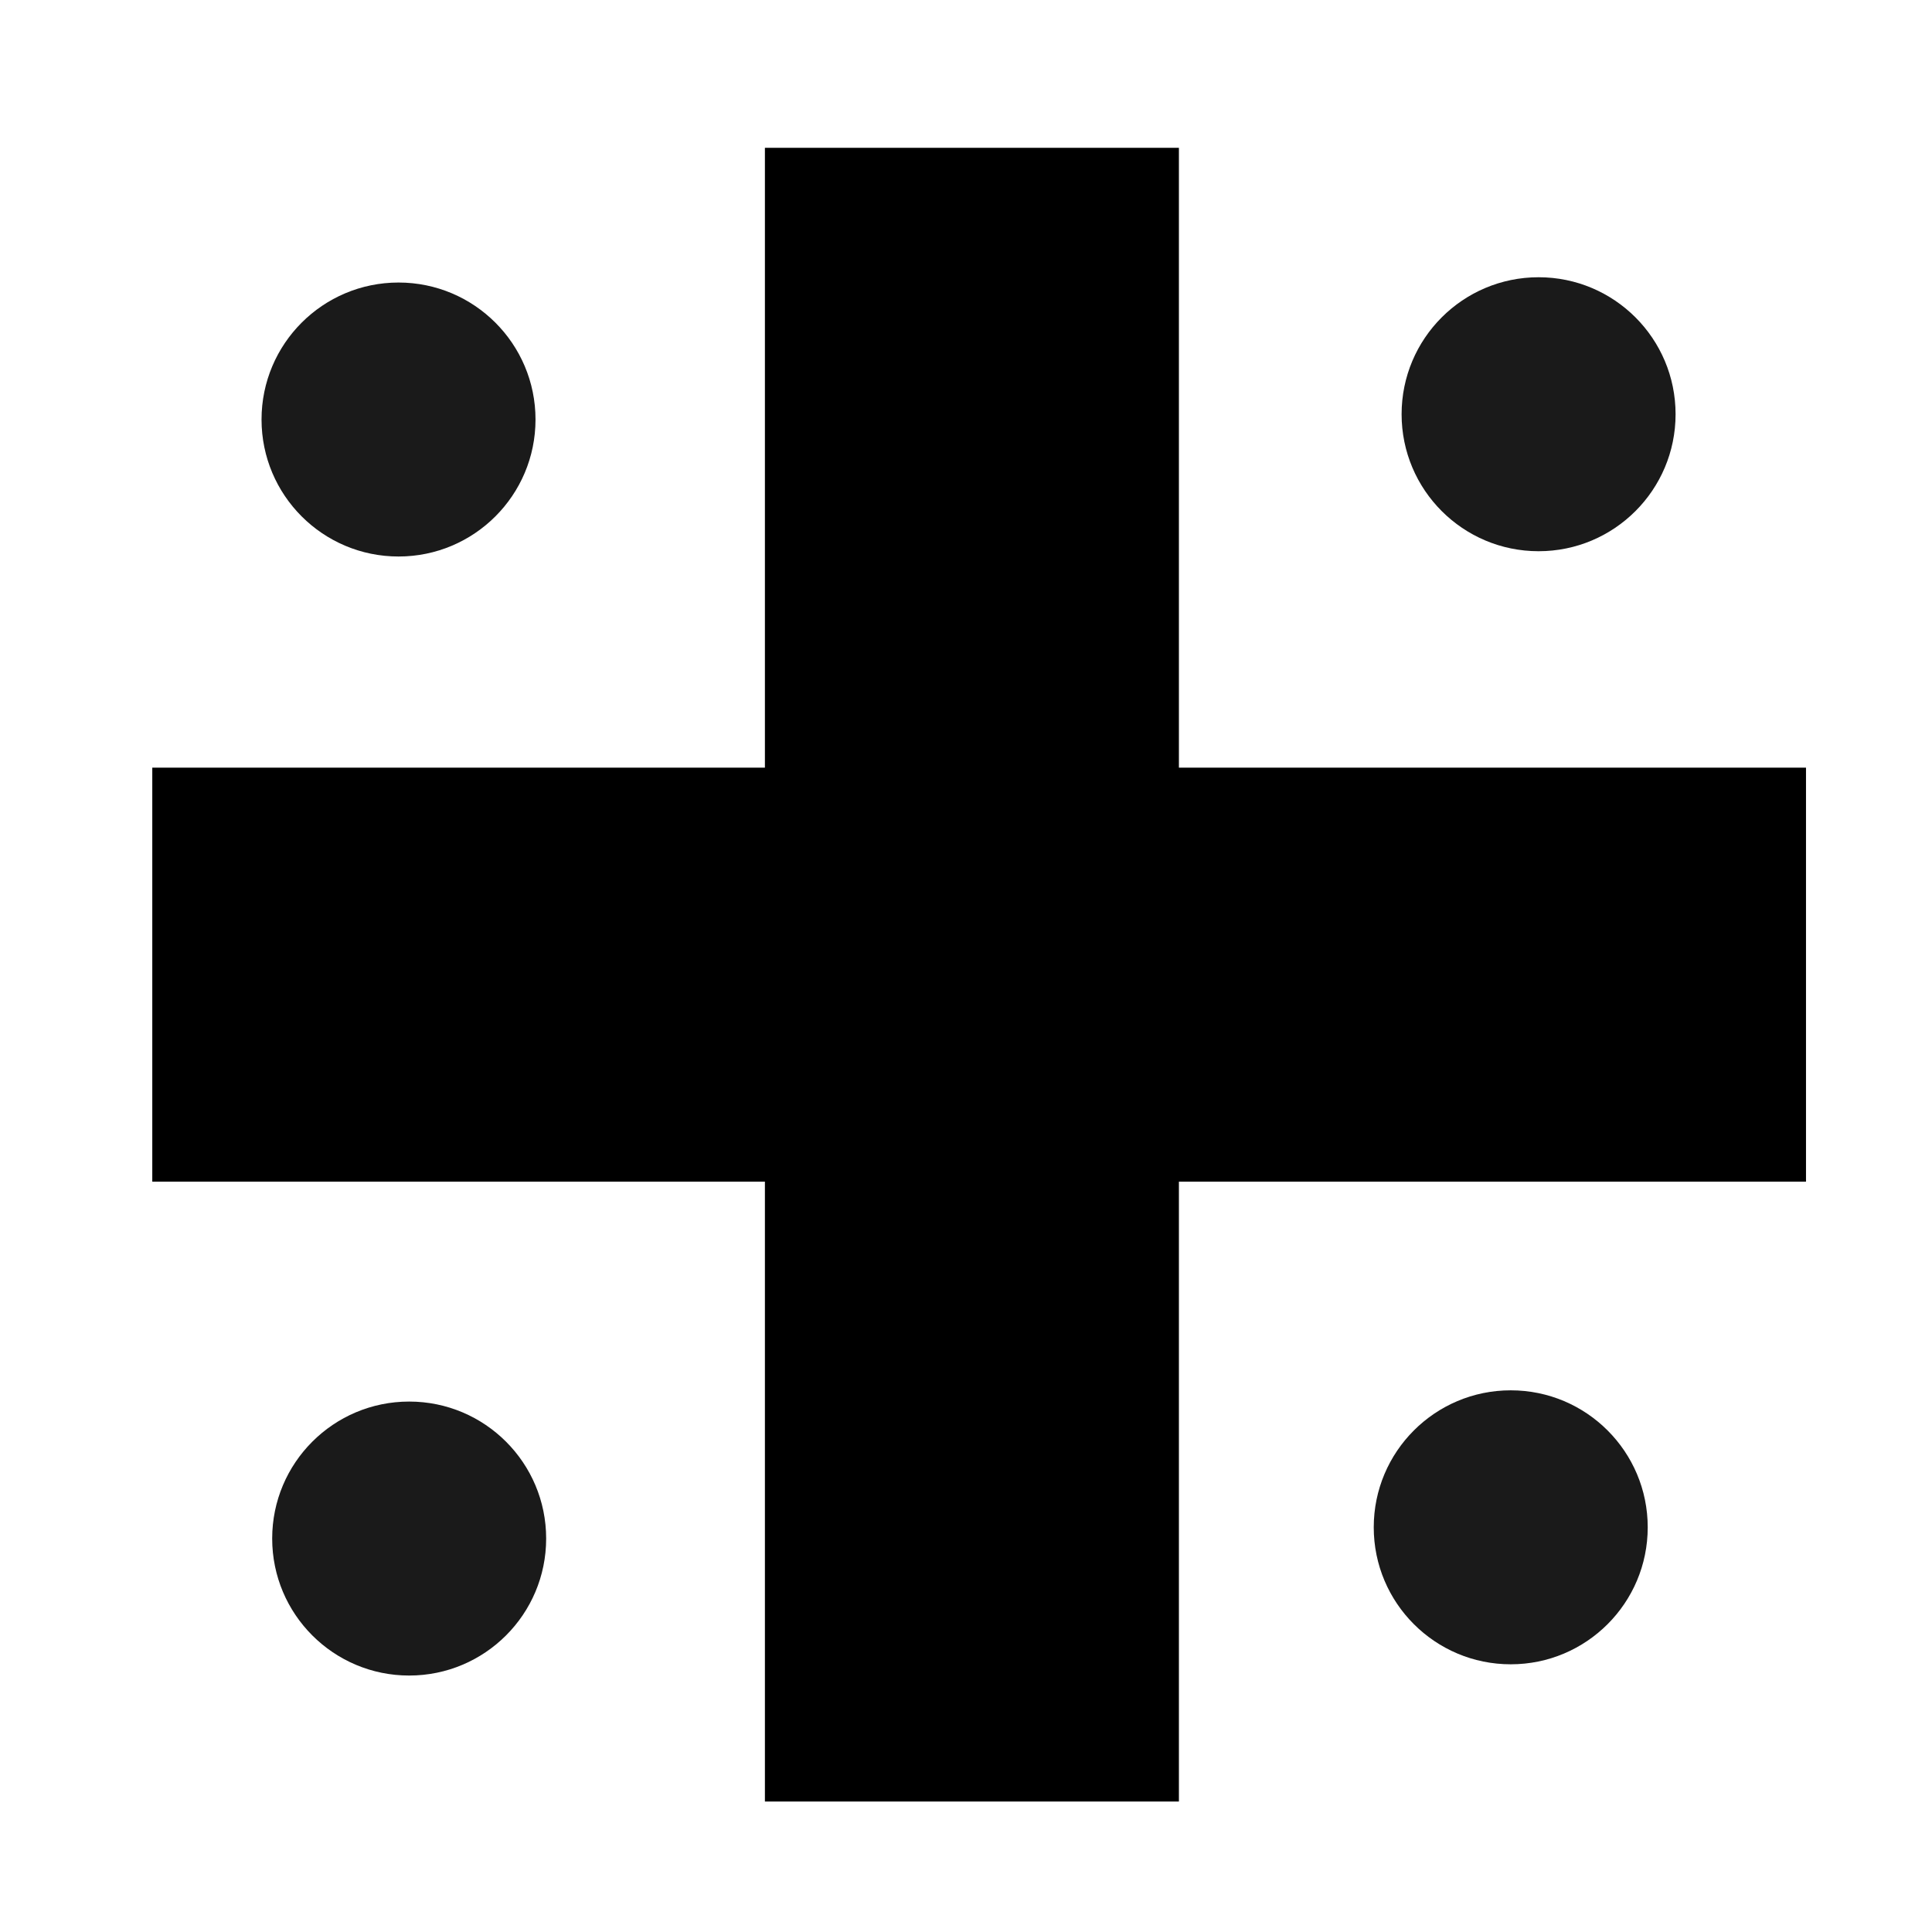
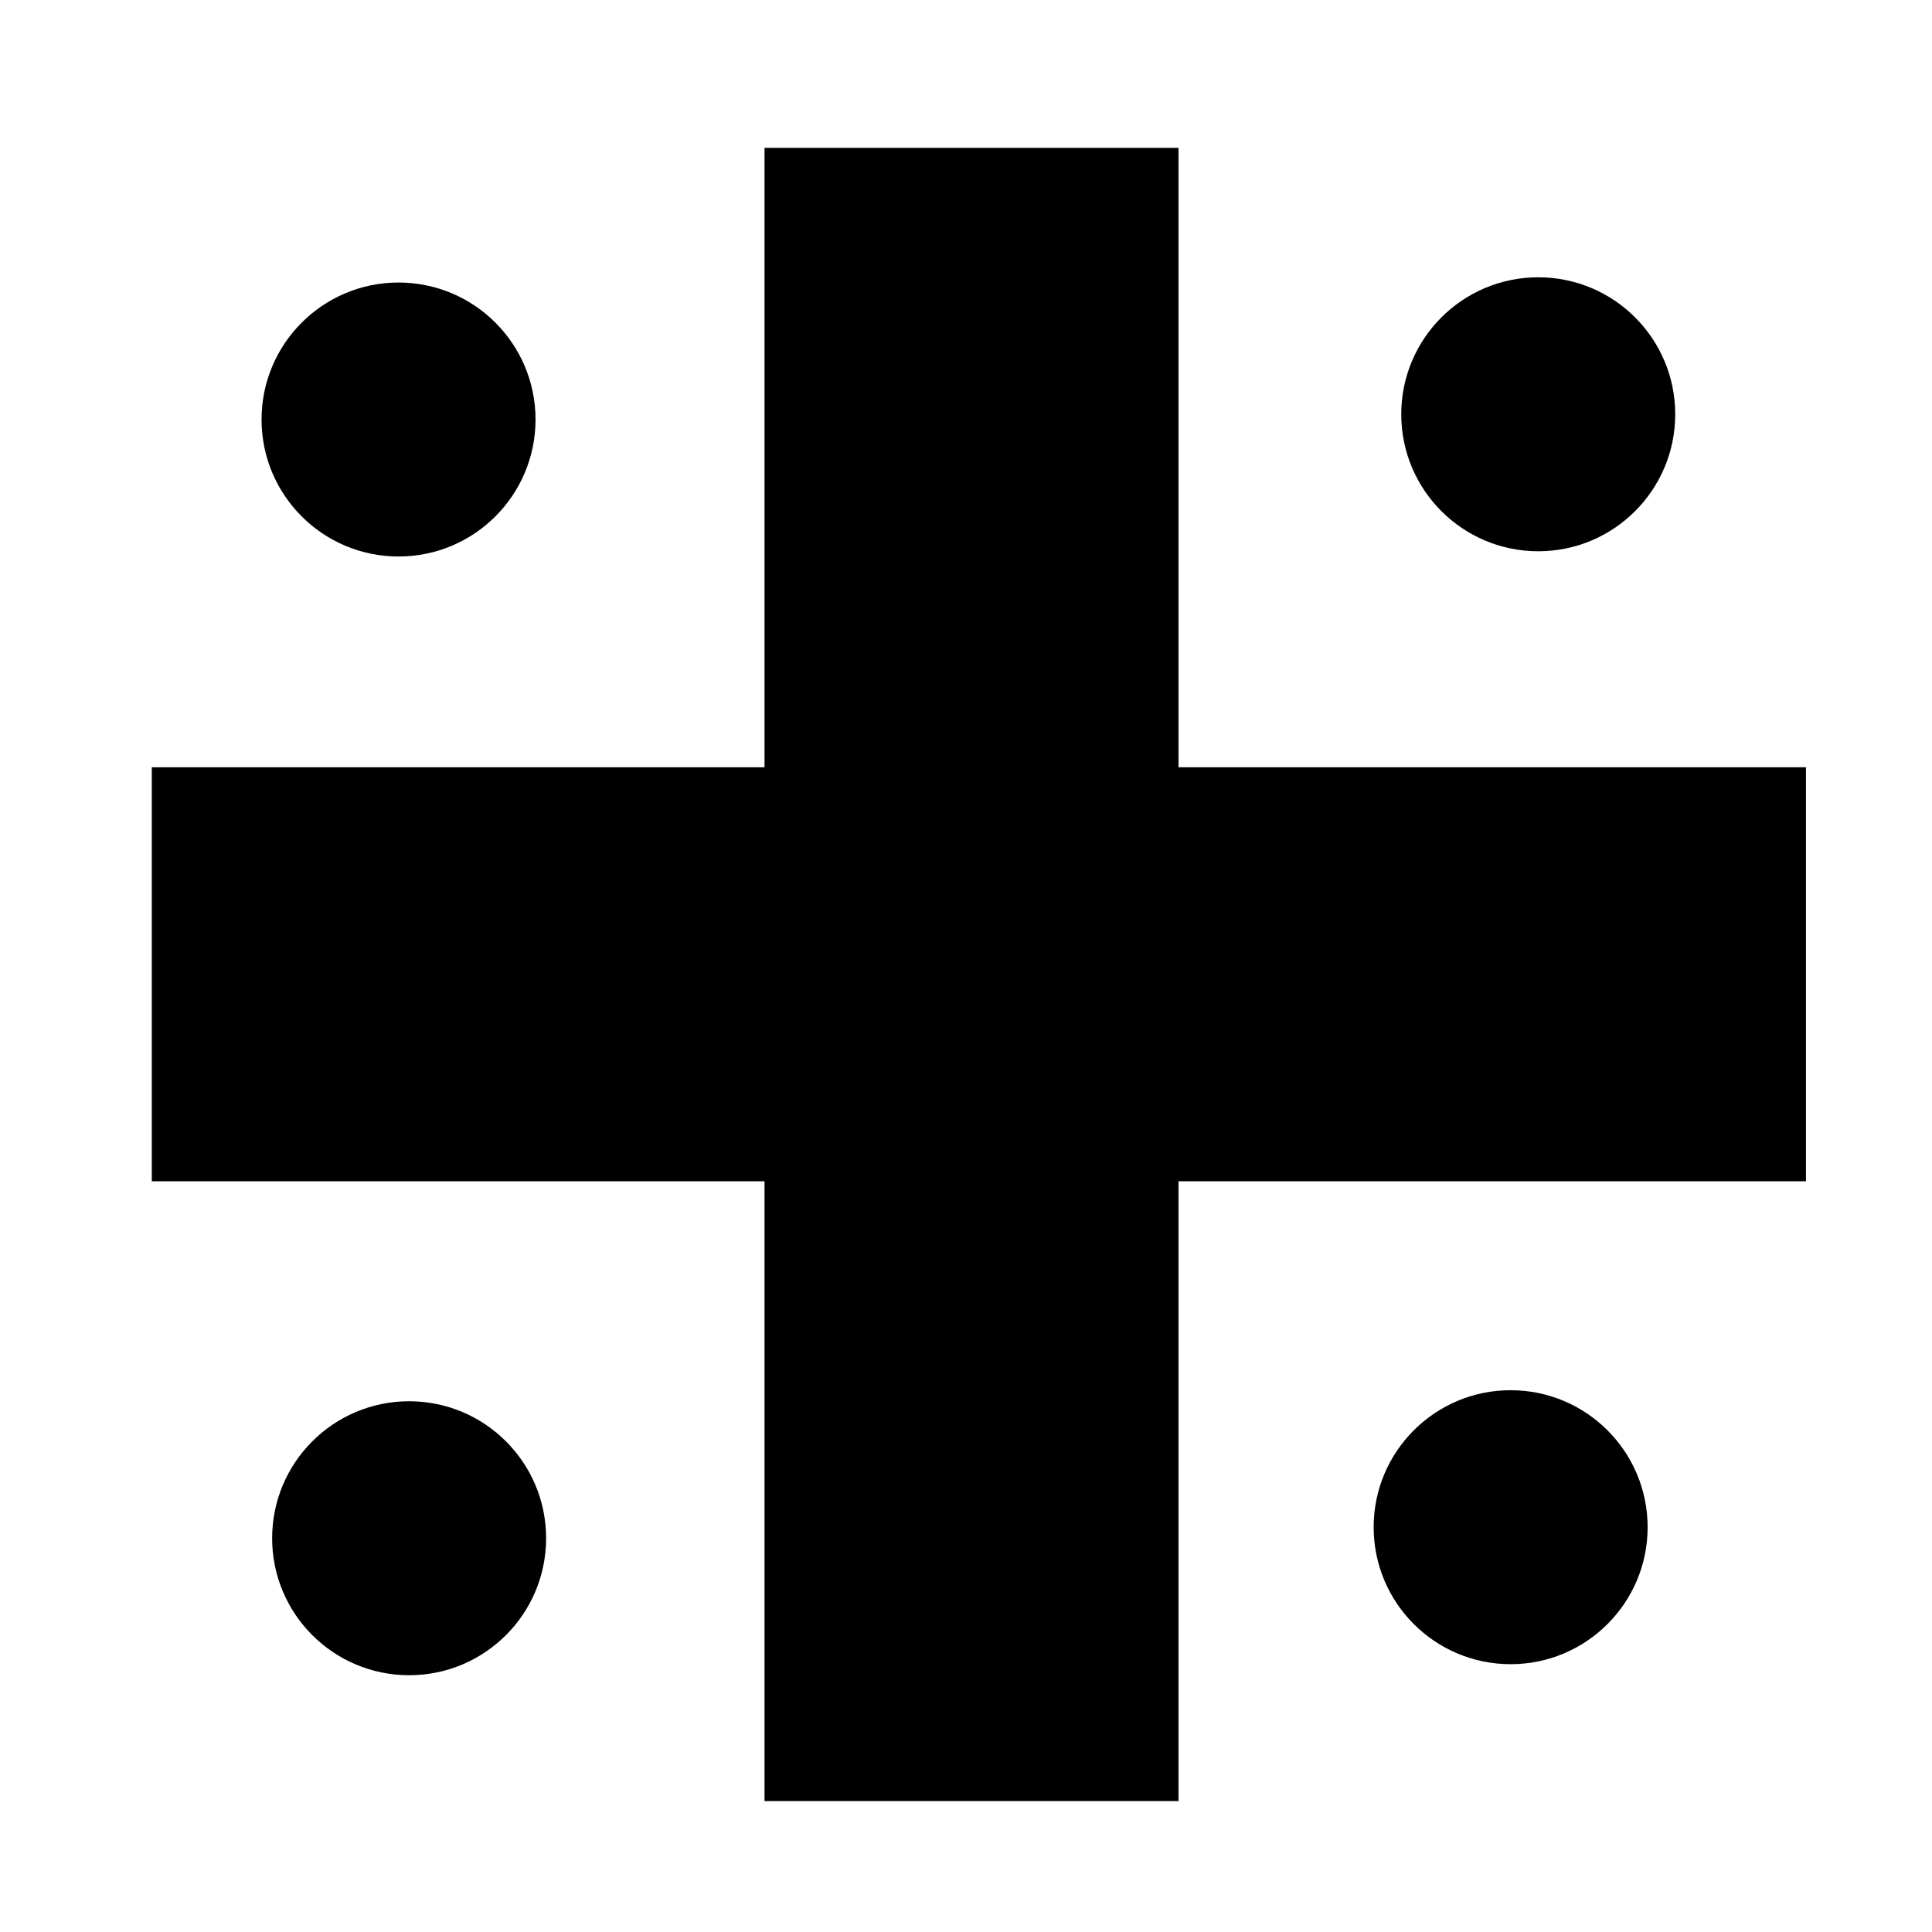
- <svg xmlns="http://www.w3.org/2000/svg" width="210mm" height="210mm" viewBox="0 0 210 210" version="1.1" id="svg1">
-   <defs id="defs1" />
-   <g id="layer1">
-     <path style="fill:none;stroke:#000000;stroke-width:45;stroke-linecap:butt;stroke-linejoin:miter;stroke-dasharray:none;stroke-opacity:1" d="M 105.642,16.067 V 195.818" id="path2" />
-     <path style="fill:none;stroke:#000000;stroke-width:45;stroke-linecap:butt;stroke-linejoin:miter;stroke-dasharray:none;stroke-opacity:1" d="M 196.304,105.941 H 16.553" id="path2-5" />
-     <circle style="fill:#1a1a1a;fill-rule:evenodd;stroke-width:0.137" id="path3" cx="43.318" cy="45.6" r="14.89" />
-     <circle style="fill:#1a1a1a;fill-rule:evenodd;stroke-width:0.137" id="path3-6" cx="167.238" cy="45.025" r="14.89" />
-     <circle style="fill:#1a1a1a;fill-rule:evenodd;stroke-width:0.137" id="path3-9" cx="164.21" cy="166.012" r="14.89" />
-     <circle style="fill:#1a1a1a;fill-rule:evenodd;stroke-width:0.137" id="path3-3" cx="44.475" cy="167.234" r="14.89" />
+ <svg xmlns="http://www.w3.org/2000/svg" width="210mm" height="210mm" version="1.1" viewBox="0 0 210 210">
+   <path d="m105.6 16.07v179.7" fill="none" stroke="#000" stroke-width="45" />
+   <path d="m196.3 105.9h-179.8" fill="none" stroke="#000" stroke-width="45" />
+   <g fill-rule="evenodd">
+     <circle cx="43.32" cy="45.6" r="14.89" />
+     <circle cx="167.2" cy="45.03" r="14.89" />
+     <circle cx="164.2" cy="166" r="14.89" />
+     <circle cx="44.47" cy="167.2" r="14.89" />
  </g>
</svg>
